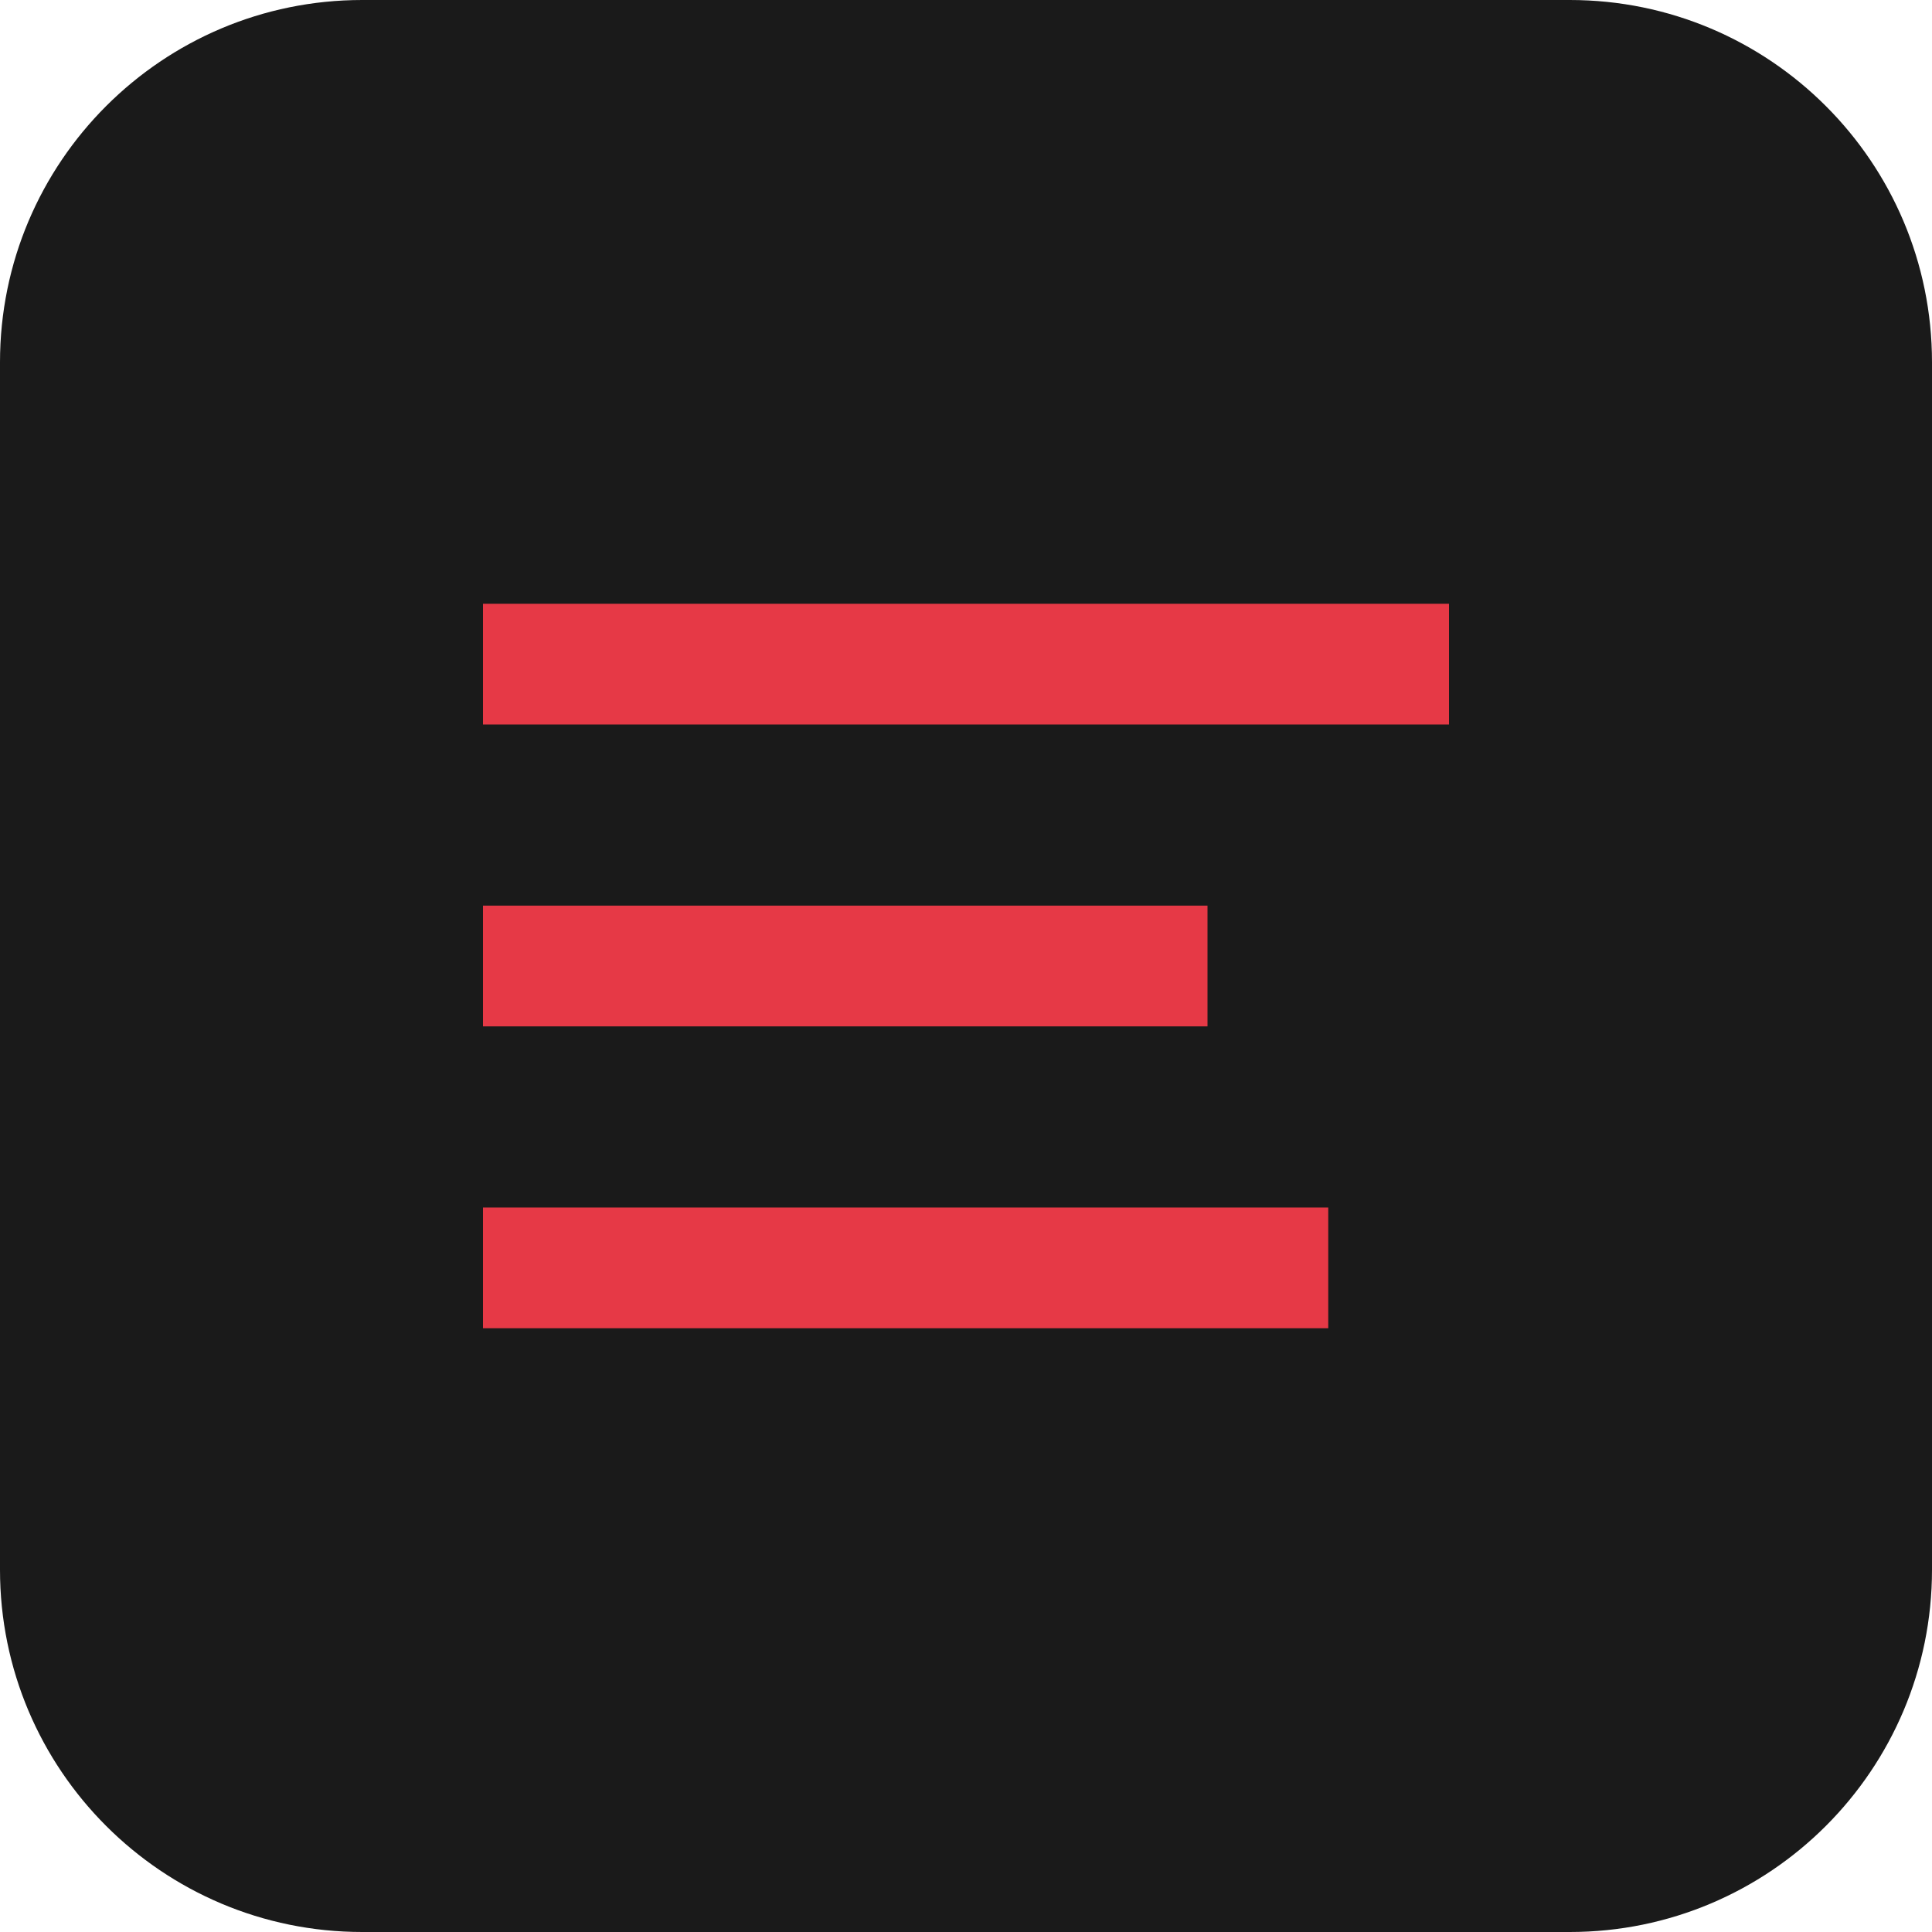
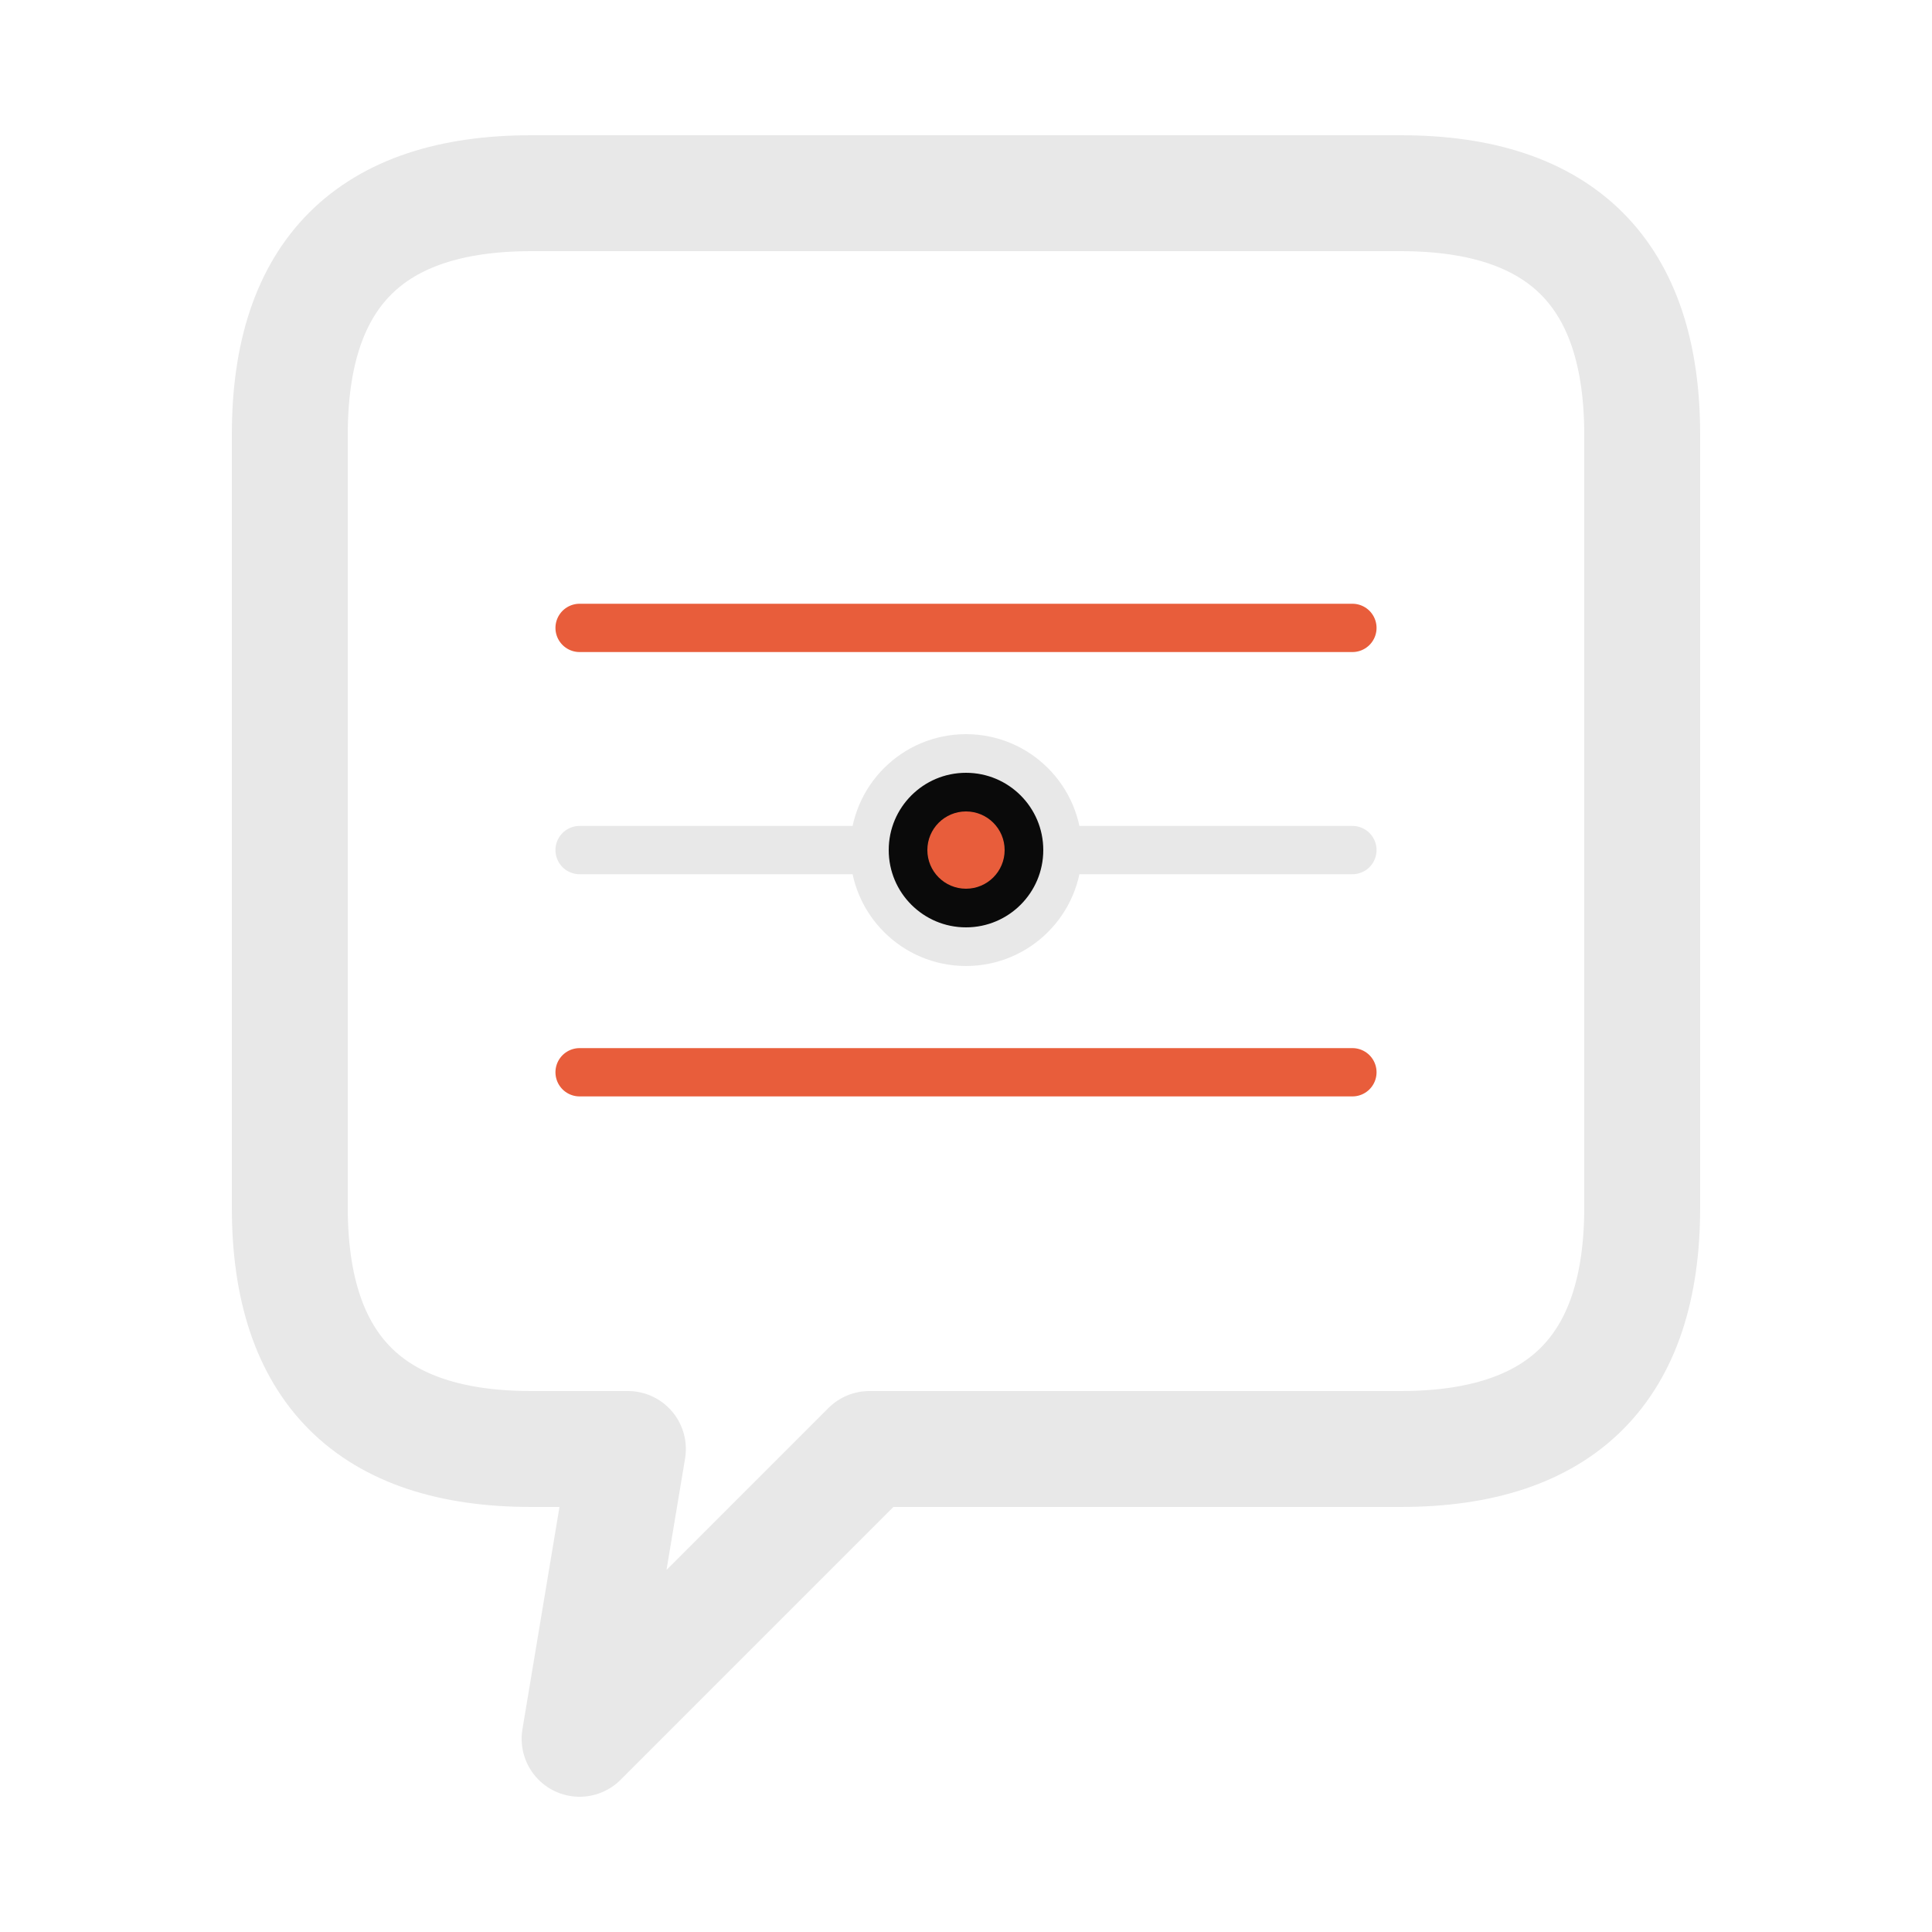
- <svg xmlns="http://www.w3.org/2000/svg" viewBox="0 0 32 32" fill="none">
-   <rect width="32" height="32" rx="6" fill="#1a1a1a" />
-   <path d="M8 10h16v2H8zm0 5h12v2H8zm0 5h14v2H8z" fill="#e63946" />
+ <svg xmlns="http://www.w3.org/2000/svg" viewBox="0 0 200 200">
+   <path d="M 30 100 L 30 45 Q 30 20, 55 20 L 145 20 Q 170 20, 170 45 L 170 100 L 170 125 Q 170 150, 145 150 L 90 150 L 60 180 L 65 150 L 55 150 Q 30 150, 30 125 Z" fill="none" stroke="#e8e8e8" stroke-width="12" stroke-linejoin="round" />
+   <line x1="60" y1="65" x2="140" y2="65" stroke="#e85d3b" stroke-width="5" stroke-linecap="round" />
+   <line x1="60" y1="88" x2="140" y2="88" stroke="#e8e8e8" stroke-width="5" stroke-linecap="round" />
+   <line x1="60" y1="111" x2="140" y2="111" stroke="#e85d3b" stroke-width="5" stroke-linecap="round" />
+   <circle cx="100" cy="88" r="10" fill="#0a0a0a" stroke="#e8e8e8" stroke-width="4" />
+   <circle cx="100" cy="88" r="4" fill="#e85d3b" />
</svg>
